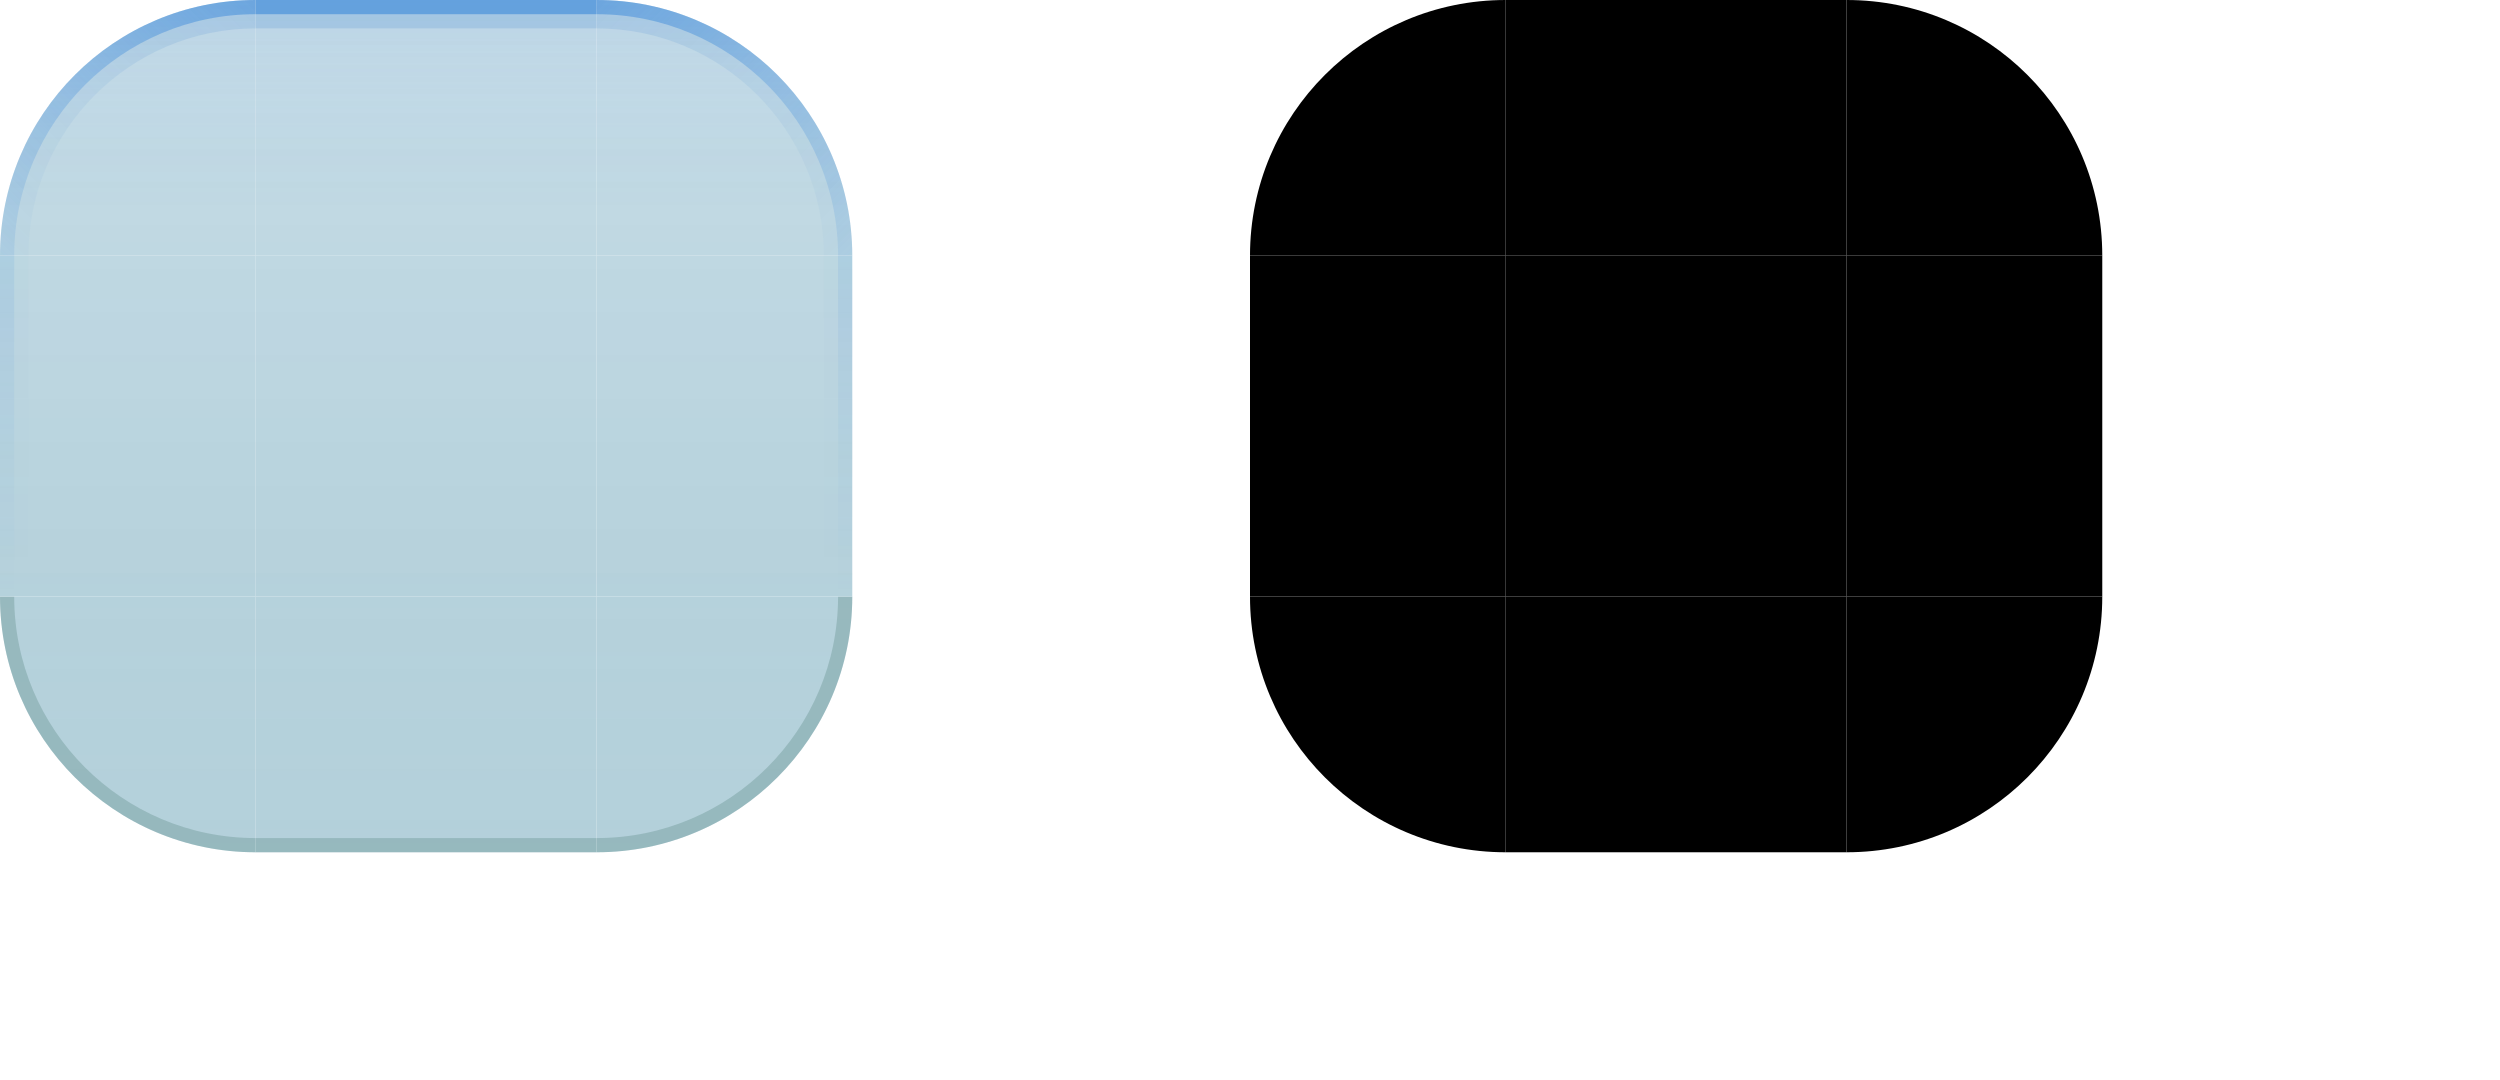
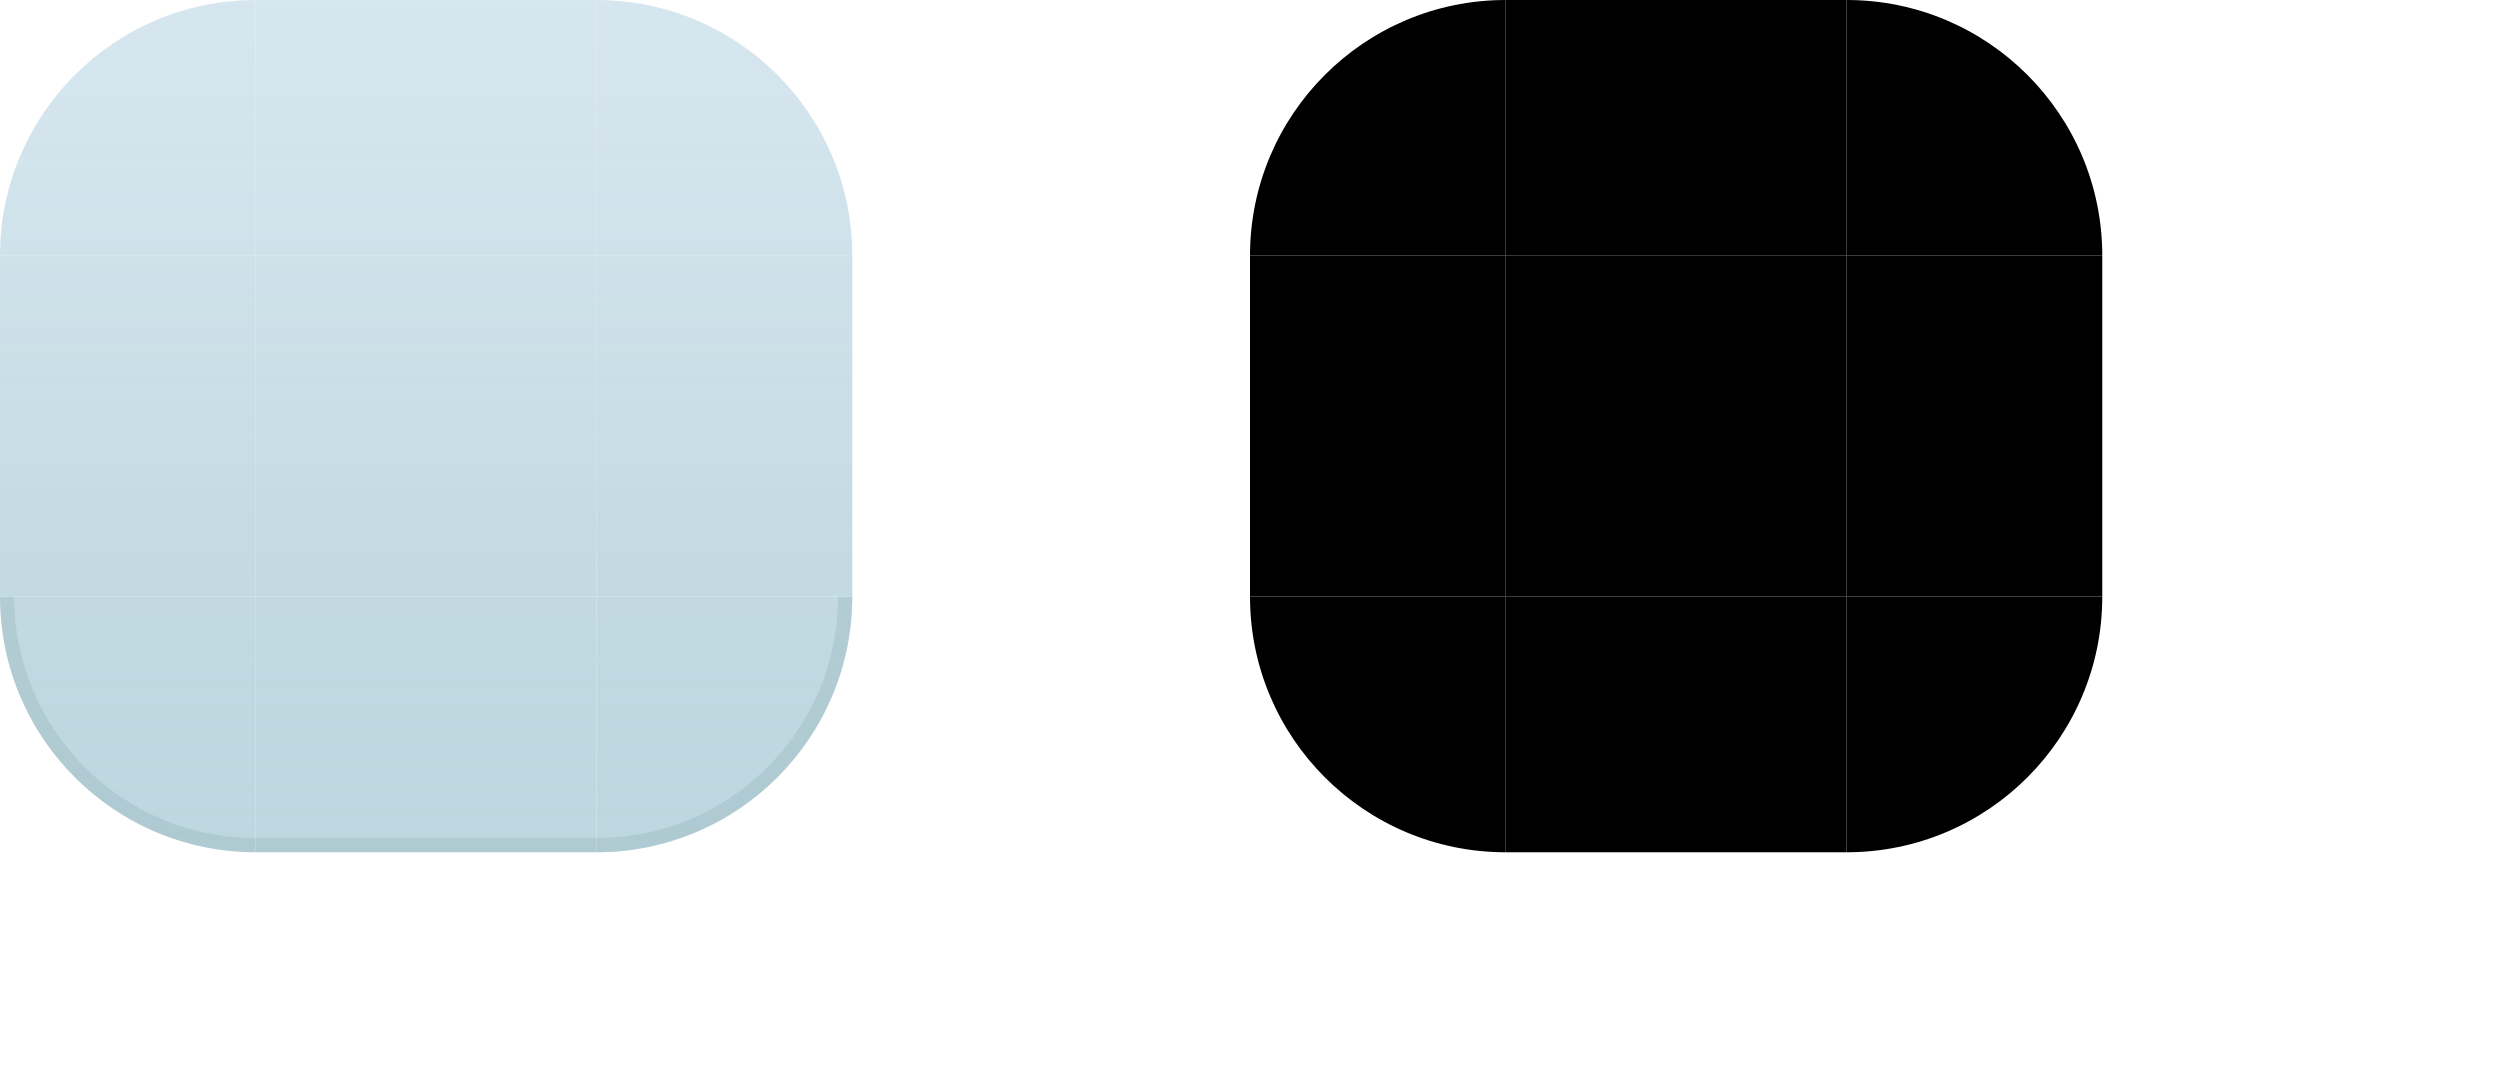
<svg xmlns="http://www.w3.org/2000/svg" width="176" height="76" viewBox="0 0 176 76">
  <style id="current-color-scheme" type="text/css">
    .ColorScheme-Background { color: #C6DCE9; }
    .ColorScheme-Highlight  { color: #0E63C4; }
    .ColorScheme-Text       { color: #17302E; }
  </style>
  <defs>
    <linearGradient id="ui2-panel-glass" gradientUnits="userSpaceOnUse" x1="0" y1="0" x2="0" y2="60">
-       <stop offset="0" stop-color="#C2DAE6" stop-opacity="0.82" />
-       <stop offset="0.18" stop-color="#B9D4E0" stop-opacity="0.87" />
-       <stop offset="0.70" stop-color="#AECDD8" stop-opacity="0.91" />
-       <stop offset="1" stop-color="#AECDD8" stop-opacity="0.93" />
-     </linearGradient>
-     <linearGradient id="ui2-rim-bleed" gradientUnits="userSpaceOnUse" x1="0" y1="0" x2="0" y2="15">
-       <stop offset="0" stop-color="#0E63C4" stop-opacity="0.9" />
-       <stop offset="0.45" stop-color="#0E63C4" stop-opacity="0.28" />
-       <stop offset="1" stop-color="#0E63C4" stop-opacity="0" />
-     </linearGradient>
-     <linearGradient id="ui2-turn-lum-left" gradientUnits="userSpaceOnUse" x1="18" y1="0" x2="0" y2="18">
-       <stop offset="0" stop-color="#1A76D8" stop-opacity="0.9" />
-       <stop offset="0.5" stop-color="#1A76D8" stop-opacity="0.52" />
-       <stop offset="1" stop-color="#1A76D8" stop-opacity="0.2" />
-     </linearGradient>
-     <linearGradient id="ui2-turn-lum-right" gradientUnits="userSpaceOnUse" x1="42" y1="0" x2="60" y2="18">
-       <stop offset="0" stop-color="#1A76D8" stop-opacity="0.9" />
-       <stop offset="0.5" stop-color="#1A76D8" stop-opacity="0.52" />
-       <stop offset="1" stop-color="#1A76D8" stop-opacity="0.2" />
-     </linearGradient>
-     <linearGradient id="ui2-turn-acc-left" gradientUnits="userSpaceOnUse" x1="18" y1="0" x2="0" y2="18">
-       <stop offset="0" stop-color="#0E63C4" stop-opacity="0.9" />
-       <stop offset="0.5" stop-color="#0E63C4" stop-opacity="0.46" />
-       <stop offset="1" stop-color="#0E63C4" stop-opacity="0.12" />
-     </linearGradient>
-     <linearGradient id="ui2-turn-acc-right" gradientUnits="userSpaceOnUse" x1="42" y1="0" x2="60" y2="18">
-       <stop offset="0" stop-color="#0E63C4" stop-opacity="0.9" />
-       <stop offset="0.5" stop-color="#0E63C4" stop-opacity="0.46" />
-       <stop offset="1" stop-color="#0E63C4" stop-opacity="0.12" />
-     </linearGradient>
-     <linearGradient id="ui2-side-lum" gradientUnits="userSpaceOnUse" x1="0" y1="18" x2="0" y2="42">
-       <stop offset="0" stop-color="#1A76D8" stop-opacity="0.2" />
-       <stop offset="1" stop-color="#1A76D8" stop-opacity="0" />
-     </linearGradient>
-     <linearGradient id="ui2-side-acc" gradientUnits="userSpaceOnUse" x1="0" y1="18" x2="0" y2="42">
-       <stop offset="0" stop-color="#0E63C4" stop-opacity="0.12" />
-       <stop offset="1" stop-color="#0E63C4" stop-opacity="0" />
+       <stop offset="0" stop-color="#C2DAE6" stop-opacity="0.66" />
+       <stop offset="0.35" stop-color="#B9D4E0" stop-opacity="0.71" />
+       <stop offset="0.75" stop-color="#AECDD8" stop-opacity="0.77" />
+       <stop offset="1" stop-color="#AECDD8" stop-opacity="0.81" />
    </linearGradient>
  </defs>
  <g id="topleft">
    <path d="M0 18A18 18 0 0 1 18 0V18Z" fill="url(#ui2-panel-glass)" />
-     <path d="M0 18A18 18 0 0 1 18 0V15A3 3 0 0 0 15 18Z" fill="url(#ui2-rim-bleed)" fill-opacity="0.10" />
-     <path d="M0 18A18 18 0 0 1 18 0V2A16 16 0 0 0 2 18Z" fill="url(#ui2-turn-acc-left)" fill-opacity="0.14" />
-     <path d="M0 18A18 18 0 0 1 18 0V1A17 17 0 0 0 1 18Z" fill="url(#ui2-turn-lum-left)" fill-opacity="0.46" />
  </g>
  <g id="topright">
    <path d="M42 0A18 18 0 0 1 60 18H42Z" fill="url(#ui2-panel-glass)" />
-     <path d="M42 0A18 18 0 0 1 60 18H45A3 3 0 0 0 42 15Z" fill="url(#ui2-rim-bleed)" fill-opacity="0.10" />
-     <path d="M42 0A18 18 0 0 1 60 18H58A16 16 0 0 0 42 2Z" fill="url(#ui2-turn-acc-right)" fill-opacity="0.14" />
-     <path d="M42 0A18 18 0 0 1 60 18H59A17 17 0 0 0 42 1Z" fill="url(#ui2-turn-lum-right)" fill-opacity="0.46" />
  </g>
  <g id="bottomleft">
    <path d="M18 60A18 18 0 0 1 0 42H18Z" fill="url(#ui2-panel-glass)" />
-     <path d="M18 60A18 18 0 0 1 0 42H1A17 17 0 0 0 18 59Z" fill="#527F79" fill-opacity="0.30" />
+     <path d="M18 60A18 18 0 0 1 0 42H1A17 17 0 0 0 18 59Z" fill="#527F79" fill-opacity="0.14" />
  </g>
  <g id="bottomright">
    <path d="M60 42A18 18 0 0 1 42 60V42Z" fill="url(#ui2-panel-glass)" />
-     <path d="M60 42A18 18 0 0 1 42 60V59A17 17 0 0 0 59 42Z" fill="#527F79" fill-opacity="0.30" />
+     <path d="M60 42A18 18 0 0 1 42 60V59A17 17 0 0 0 59 42Z" fill="#527F79" fill-opacity="0.14" />
  </g>
  <g id="top">
    <rect x="18" width="24" height="18" fill="url(#ui2-panel-glass)" />
-     <rect x="18" width="24" height="15" fill="url(#ui2-rim-bleed)" fill-opacity="0.10" />
-     <rect x="18" width="24" height="2" fill="#0E63C4" fill-opacity="0.14" />
-     <rect x="18" width="24" height="1" fill="#1A76D8" fill-opacity="0.46" />
  </g>
  <g id="bottom">
    <rect x="18" y="42" width="24" height="18" fill="url(#ui2-panel-glass)" />
-     <rect x="18" y="59" width="24" height="1" fill="#527F79" fill-opacity="0.30" />
+     <rect x="18" y="59" width="24" height="1" fill="#527F79" fill-opacity="0.14" />
  </g>
  <g id="left">
    <rect y="18" width="18" height="24" fill="url(#ui2-panel-glass)" />
-     <rect y="18" width="2" height="24" fill="url(#ui2-side-acc)" fill-opacity="0.14" />
-     <rect y="18" width="1" height="24" fill="url(#ui2-side-lum)" fill-opacity="0.46" />
  </g>
  <g id="right">
    <rect x="42" y="18" width="18" height="24" fill="url(#ui2-panel-glass)" />
-     <rect x="58" y="18" width="2" height="24" fill="url(#ui2-side-acc)" fill-opacity="0.14" />
-     <rect x="59" y="18" width="1" height="24" fill="url(#ui2-side-lum)" fill-opacity="0.46" />
  </g>
  <rect id="center" x="18" y="18" width="24" height="24" fill="url(#ui2-panel-glass)" />
  <path id="mask-topleft" d="M88 18A18 18 0 0 1 106 0V18Z" fill="#000" />
  <path id="mask-topright" d="M130 0A18 18 0 0 1 148 18H130Z" fill="#000" />
  <path id="mask-bottomleft" d="M106 60A18 18 0 0 1 88 42H106Z" fill="#000" />
  <path id="mask-bottomright" d="M148 42A18 18 0 0 1 130 60V42Z" fill="#000" />
  <rect id="mask-top" x="106" width="24" height="18" fill="#000" />
  <rect id="mask-bottom" x="106" y="42" width="24" height="18" fill="#000" />
  <rect id="mask-left" x="88" y="18" width="18" height="24" fill="#000" />
  <rect id="mask-right" x="130" y="18" width="18" height="24" fill="#000" />
  <rect id="mask-center" x="106" y="18" width="24" height="24" fill="#000" />
  <rect id="hint-top-margin" x="158" y="0" width="4" height="7" fill="none" />
  <rect id="hint-bottom-margin" x="158" y="11" width="4" height="7" fill="none" />
  <rect id="hint-left-margin" x="154" y="22" width="7" height="4" fill="none" />
  <rect id="hint-right-margin" x="165" y="22" width="7" height="4" fill="none" />
  <rect id="hint-top-inset" x="158" y="32" width="4" height="1e-8" fill="none" />
  <rect id="hint-bottom-inset" x="158" y="36" width="4" height="1e-8" fill="none" />
  <rect id="hint-left-inset" x="154" y="42" width="1e-8" height="4" fill="none" />
  <rect id="hint-right-inset" x="165" y="42" width="1e-8" height="4" fill="none" />
  <rect id="hint-stretch-borders" x="158" y="52" width="4" height="4" fill="none" />
</svg>
